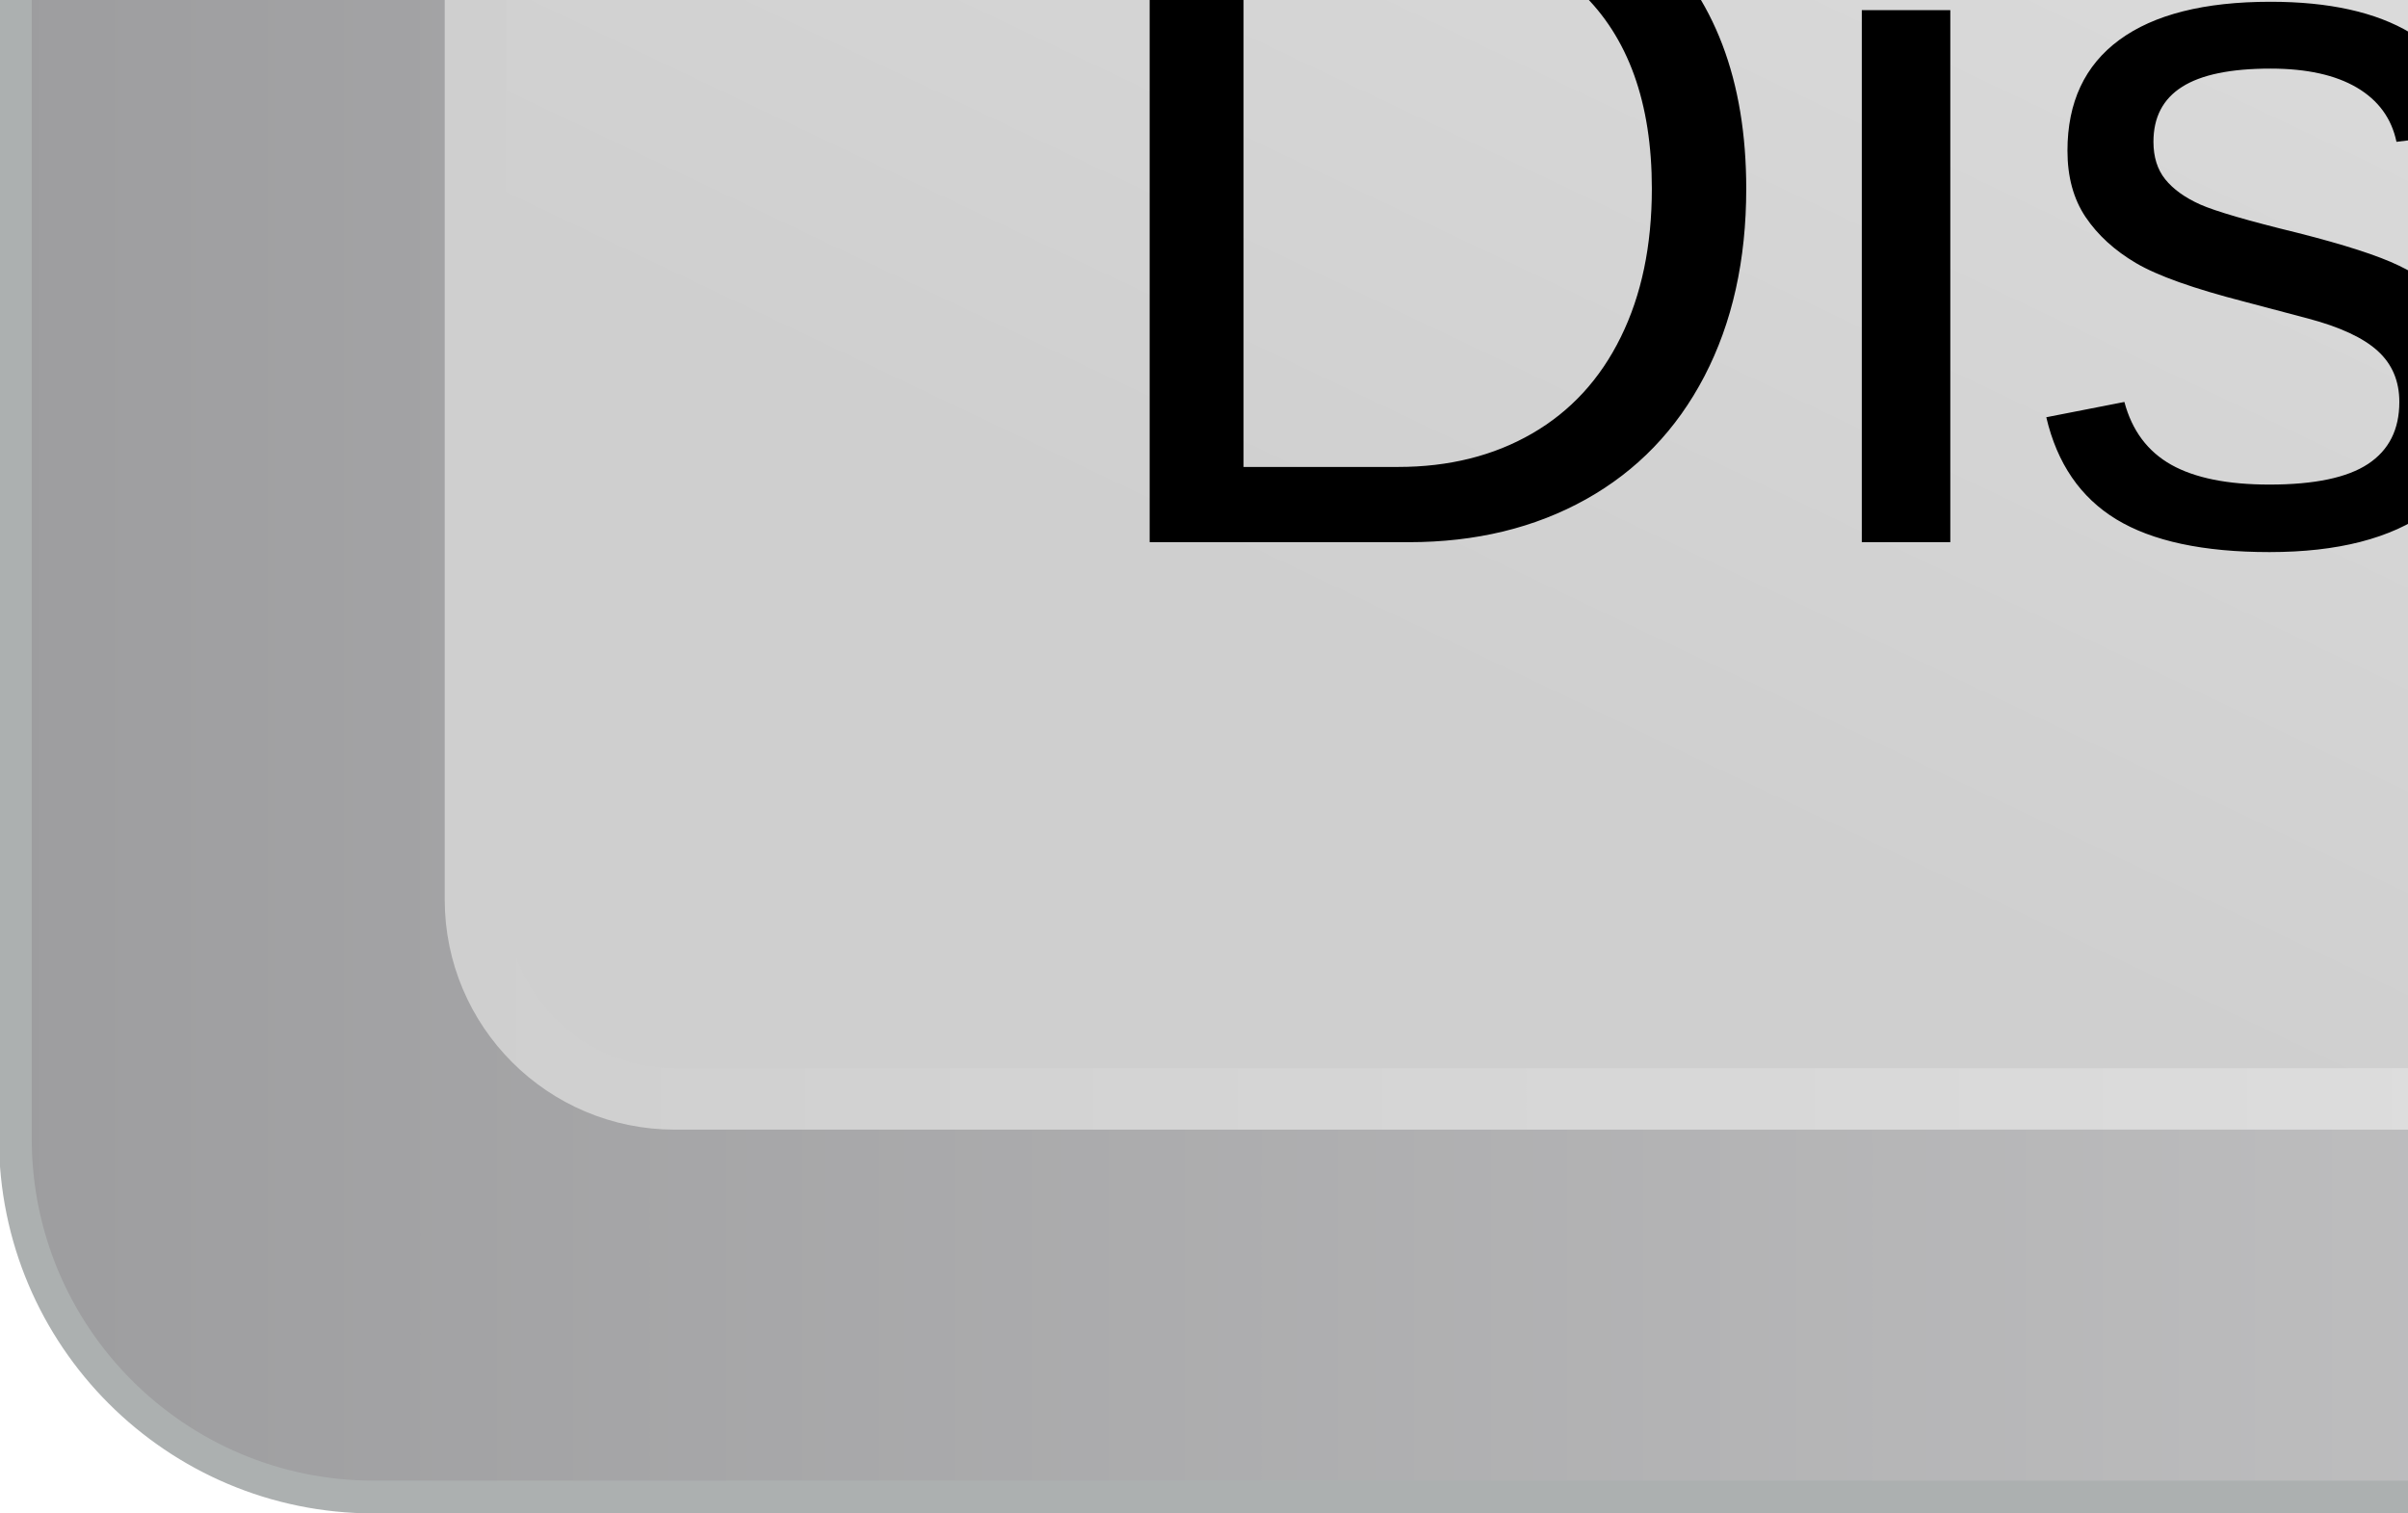
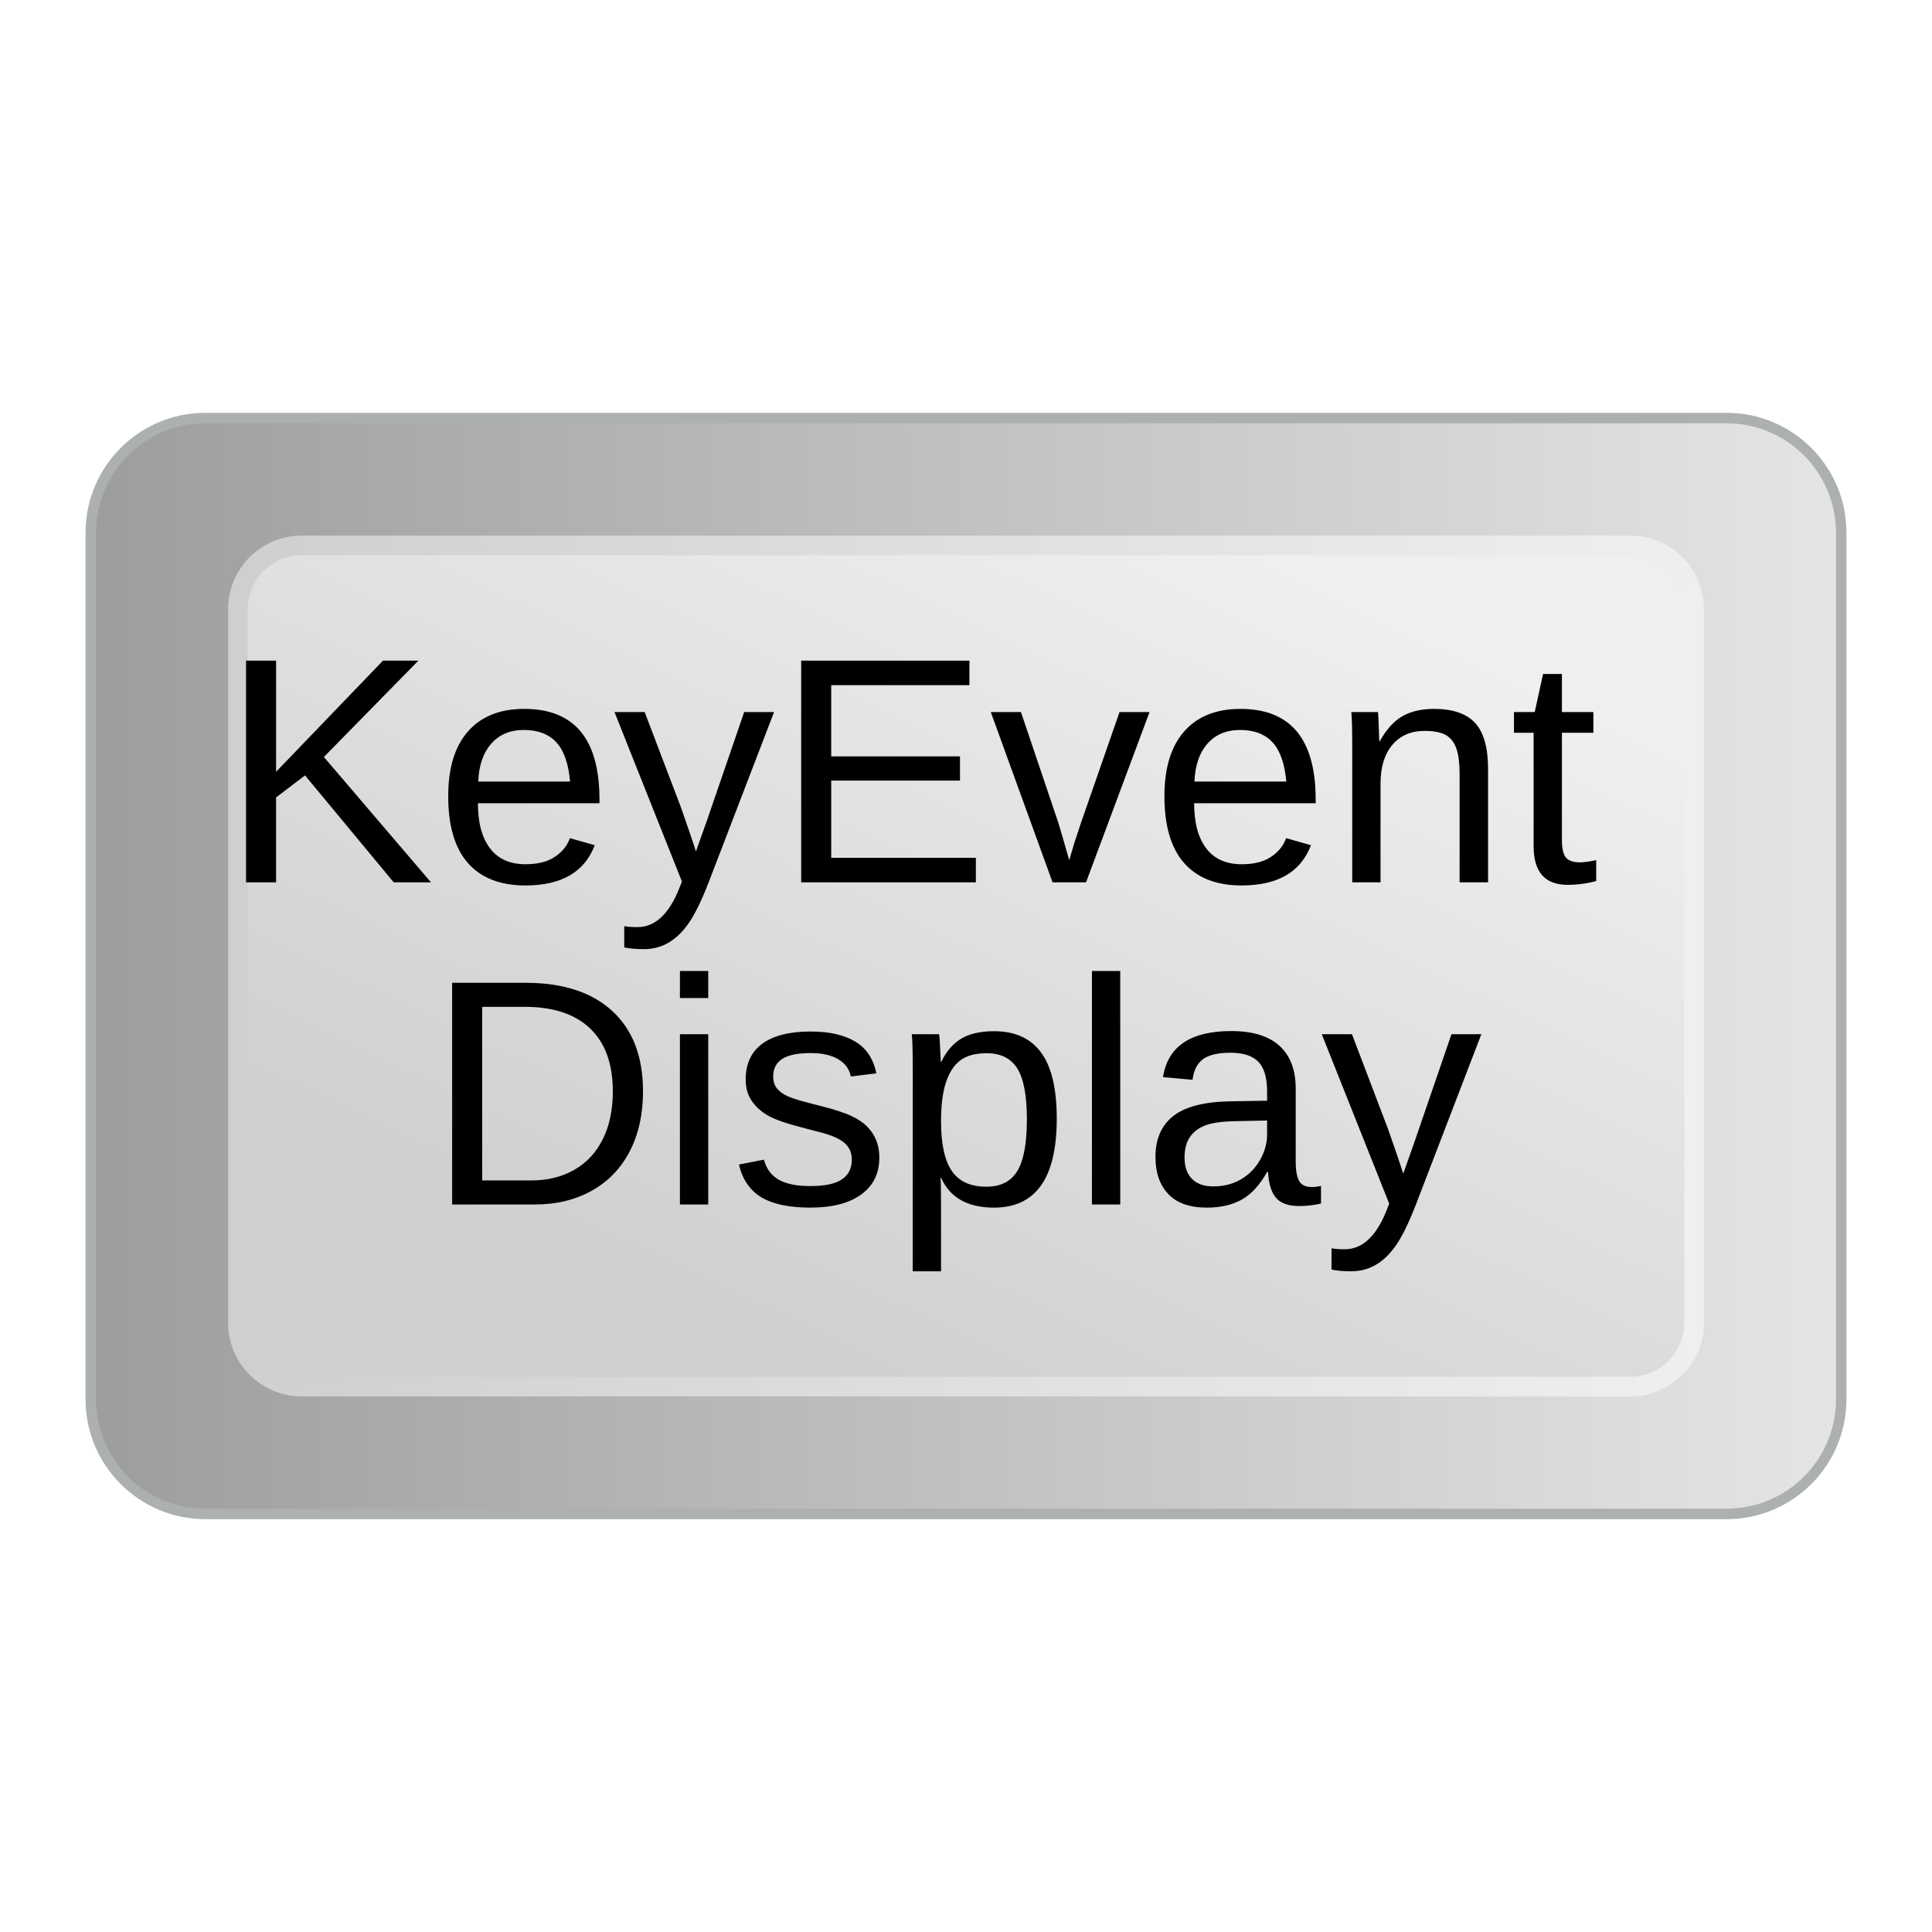
- <svg xmlns="http://www.w3.org/2000/svg" xmlns:xlink="http://www.w3.org/1999/xlink" version="1.0" viewBox="0 0 224.017 140.715" id="svg3016" width="100%" height="100%" style="display:inline">
-   <defs id="defs561">
-     <linearGradient id="linearGradient607">
-       <stop id="stop608" offset="0" style="stop-color: rgb(207, 207, 207); stop-opacity: 1;" />
-       <stop id="stop609" offset="1" style="stop-color: rgb(239, 239, 239); stop-opacity: 1;" />
+ <svg xmlns="http://www.w3.org/2000/svg" xmlns:xlink="http://www.w3.org/1999/xlink" height="192" id="svg2" version="1.1" width="192">
+   <defs id="defs4">
+     <linearGradient gradientTransform="matrix(1.022451,0,0,0.5964066,-33.38647,-10.08605)" gradientUnits="userSpaceOnUse" id="linearGradient613-9-6" spreadMethod="pad" x1="88.575" x2="173.602" y1="228.304" y2="124.084" xlink:href="#linearGradient607-4-8" />
+     <linearGradient id="linearGradient607-4-8">
+       <stop style="stop-color: rgb(207, 207, 207); stop-opacity: 1;" id="stop608-8-5" offset="0" />
+       <stop style="stop-color: rgb(239, 239, 239); stop-opacity: 1;" id="stop609-8-7" offset="1" />
    </linearGradient>
-     <linearGradient id="linearGradient565">
-       <stop id="stop566" offset="0" style="stop-color: rgb(157, 157, 159); stop-opacity: 1;" />
-       <stop id="stop567" offset="1" style="stop-color: rgb(229, 229, 229); stop-opacity: 1;" />
+     <linearGradient gradientTransform="matrix(1.022451,0,0,0.5964066,-33.38647,-10.08605)" gradientUnits="userSpaceOnUse" id="linearGradient620-2-6" x1="54.824" x2="198.267" y1="106.154" y2="106.154" xlink:href="#linearGradient607-4-8" />
+     <linearGradient gradientTransform="matrix(0.7808946,0,0,0.7808946,8.533332,41.05823)" gradientUnits="userSpaceOnUse" id="linearGradient4250" x1="-1.0728836e-06" x2="224.017" y1="70.357" y2="70.357" xlink:href="#linearGradient565-7-8" />
+     <linearGradient id="linearGradient565-7-8">
+       <stop style="stop-color: rgb(157, 157, 159); stop-opacity: 1;" id="stop566-4-9" offset="0" />
+       <stop style="stop-color: rgb(229, 229, 229); stop-opacity: 1;" id="stop567-0-2" offset="1" />
    </linearGradient>
-     <radialGradient cx="0.472" cy="0.492" fx="0.472" fy="0.492" id="radialGradient568" r="1.016" spreadMethod="repeat" xlink:href="#linearGradient565" />
-     <linearGradient gradientUnits="objectBoundingBox" id="linearGradient569" spreadMethod="pad" x1="-0.085" x2="0.721" xlink:href="#linearGradient565" y1="0.993" y2="-0.037" />
-     <linearGradient gradientUnits="objectBoundingBox" id="linearGradient580" spreadMethod="pad" x1="-0.008" x2="-0.047" xlink:href="#linearGradient565" y1="0.993" y2="2e-008" />
-     <linearGradient id="linearGradient576" xlink:href="#linearGradient565" />
-     <linearGradient gradientUnits="objectBoundingBox" id="linearGradient610" spreadMethod="pad" x1="0.118" x2="0.783" xlink:href="#linearGradient607" y1="0.869" y2="0.123" />
-     <linearGradient gradientUnits="objectBoundingBox" id="linearGradient611" spreadMethod="pad" x1="0.108" x2="0.768" xlink:href="#linearGradient565" y1="0.945" y2="0.281" />
-     <linearGradient gradientUnits="userSpaceOnUse" id="linearGradient613" spreadMethod="pad" x1="88.575" x2="173.602" xlink:href="#linearGradient607" y1="228.304" y2="124.084" gradientTransform="matrix(1.309333,0,0,0.7637478,-52.74406,-66.89166)" />
-     <linearGradient gradientUnits="userSpaceOnUse" id="linearGradient615" spreadMethod="pad" x1="60.856" x2="197.696" xlink:href="#linearGradient565" y1="230.043" y2="98.271" gradientTransform="matrix(1.26174,0,0,0.7925562,-52.74406,-66.89166)" />
-     <linearGradient id="linearGradient620" xlink:href="#linearGradient607" gradientTransform="matrix(1.309333,0,0,0.7637478,-52.74406,-66.89166)" x1="54.824" y1="106.154" x2="198.267" y2="106.154" gradientUnits="userSpaceOnUse" />
-     <linearGradient gradientUnits="userSpaceOnUse" id="linearGradient615-1" spreadMethod="pad" x1="60.856" x2="197.696" xlink:href="#linearGradient565-7" y1="230.043" y2="98.271" gradientTransform="matrix(1.26174,0,0,0.7925562,-52.74406,-66.89166)" />
-     <linearGradient id="linearGradient565-7">
-       <stop id="stop566-4" offset="0" style="stop-color: rgb(157, 157, 159); stop-opacity: 1;" />
-       <stop id="stop567-0" offset="1" style="stop-color: rgb(229, 229, 229); stop-opacity: 1;" />
-     </linearGradient>
-     <linearGradient gradientUnits="userSpaceOnUse" id="linearGradient613-9" spreadMethod="pad" x1="88.575" x2="173.602" xlink:href="#linearGradient607-4" y1="228.304" y2="124.084" gradientTransform="matrix(1.309333,0,0,0.7637478,-52.80058,-66.36687)" />
-     <linearGradient id="linearGradient607-4">
-       <stop id="stop608-8" offset="0" style="stop-color: rgb(207, 207, 207); stop-opacity: 1;" />
-       <stop id="stop609-8" offset="1" style="stop-color: rgb(239, 239, 239); stop-opacity: 1;" />
-     </linearGradient>
-     <linearGradient id="linearGradient620-2" xlink:href="#linearGradient607-4" gradientTransform="matrix(1.309333,0,0,0.7637478,-52.80058,-66.36687)" x1="54.824" y1="106.154" x2="198.267" y2="106.154" gradientUnits="userSpaceOnUse" />
-     <linearGradient id="linearGradient3193">
-       <stop id="stop3195" offset="0" style="stop-color: rgb(207, 207, 207); stop-opacity: 1;" />
-       <stop id="stop3197" offset="1" style="stop-color: rgb(239, 239, 239); stop-opacity: 1;" />
-     </linearGradient>
-     <linearGradient y2="98.271" x2="197.696" y1="230.043" x1="60.856" spreadMethod="pad" gradientTransform="matrix(1.26174,0,0,0.7925562,-52.80058,-66.36687)" gradientUnits="userSpaceOnUse" id="linearGradient3204" xlink:href="#linearGradient565-7" />
-     <linearGradient gradientUnits="userSpaceOnUse" id="linearGradient613-9-6" spreadMethod="pad" x1="88.575" x2="173.602" xlink:href="#linearGradient607-4-8" y1="228.304" y2="124.084" gradientTransform="matrix(2.992539,0,0,1.74558,-122.6921,-330.586)" />
-     <linearGradient id="linearGradient607-4-8">
-       <stop id="stop608-8-5" offset="0" style="stop-color: rgb(207, 207, 207); stop-opacity: 1;" />
-       <stop id="stop609-8-7" offset="1" style="stop-color: rgb(239, 239, 239); stop-opacity: 1;" />
-     </linearGradient>
-     <linearGradient id="linearGradient620-2-6" xlink:href="#linearGradient607-4-8" gradientTransform="matrix(2.992539,0,0,1.74558,-122.6921,-330.586)" x1="54.824" y1="106.154" x2="198.267" y2="106.154" gradientUnits="userSpaceOnUse" />
-     <linearGradient id="linearGradient3379">
-       <stop id="stop3381" offset="0" style="stop-color: rgb(207, 207, 207); stop-opacity: 1;" />
-       <stop id="stop3383" offset="1" style="stop-color: rgb(239, 239, 239); stop-opacity: 1;" />
-     </linearGradient>
-     <linearGradient y2="98.271" x2="197.696" y1="230.043" x1="60.856" spreadMethod="pad" gradientTransform="matrix(1.26174,0,0,0.7925562,-52.80058,-66.36687)" gradientUnits="userSpaceOnUse" id="linearGradient3204-1" xlink:href="#linearGradient565-7-8" />
-     <linearGradient id="linearGradient565-7-8">
-       <stop id="stop566-4-9" offset="0" style="stop-color: rgb(157, 157, 159); stop-opacity: 1;" />
-       <stop id="stop567-0-2" offset="1" style="stop-color: rgb(229, 229, 229); stop-opacity: 1;" />
-     </linearGradient>
-     <linearGradient xlink:href="#linearGradient565-7-8" id="linearGradient4250" x1="-1.0728836e-006" y1="70.357" x2="224.017" y2="70.357" gradientUnits="userSpaceOnUse" gradientTransform="matrix(2.285545,0,0,2.285545,1.3792404e-6,-180.8954)" />
  </defs>
-   <g id="layer2" style="display:inline">
-     <rect height="318.753" id="rect614" ry="33.353" style="fill:url(#linearGradient4250);fill-opacity:1;fill-rule:evenodd;stroke:#acb0b0;stroke-width:2.286pt;stroke-opacity:1" width="509.143" x="1.428" y="-179.467" clip-path="none" />
-     <rect height="244.677" id="rect612" ry="18.562" style="fill:url(#linearGradient613-9-6);fill-rule:evenodd;stroke:url(#linearGradient620-2-6);stroke-width:5.714;stroke-opacity:1;stroke-dasharray:none" width="423.543" x="44.228" y="-142.429" />
-     <text id="text628" style="font-size:93.707px;font-style:normal;font-weight:normal;text-align:center;line-height:100%;text-anchor:middle;fill:#000000;fill-opacity:1;stroke:none;font-family:Arial" x="252.889" y="-43.265">
-       <tspan id="tspan583" x="252.889" y="-43.265">KeyEvent</tspan>
-       <tspan x="252.889" y="50.442" id="tspan3047">Display</tspan>
+   <g style="display:none" id="layer1" transform="translate(0,-860.3622)">
+     <rect style="fill:none;stroke:#455a64;stroke-width:1;stroke-linejoin:round;stroke-miterlimit:4;stroke-dasharray:none;stroke-opacity:1" height="127" id="rect3034" ry="4.178" width="175" x="8.5" y="892.862" />
+   </g>
+   <g style="display:none" id="layer2">
+     <rect style="fill:none;stroke:#455a64;stroke-width:1;stroke-linejoin:round;stroke-miterlimit:4;stroke-dasharray:none;stroke-opacity:1" height="175" id="rect3037" ry="4.813" width="127" x="32.5" y="8.5" />
+   </g>
+   <g style="display:none" id="layer3">
+     <circle style="fill:none;stroke:#455a64;stroke-width:0.278;stroke-linejoin:round;stroke-miterlimit:4;stroke-dasharray:none;stroke-opacity:1" cx="148" cy="70.46" id="path3040" r="24" transform="matrix(3.645522,0,0,3.645522,-443.5372,-160.8631)" />
+   </g>
+   <g style="display:none" id="layer4">
+     <rect style="fill:none;stroke:#455a64;stroke-width:1;stroke-linejoin:round;stroke-miterlimit:4;stroke-dasharray:none;stroke-opacity:1" height="151" id="rect3811" ry="10.897" width="151" x="20.5" y="20.5" />
+   </g>
+   <g id="layer5">
+     <rect style="display:inline;fill:url(#linearGradient4250);fill-opacity:1;fill-rule:evenodd;stroke:#acb0b0;stroke-width:0.781pt;stroke-opacity:1" clip-path="none" height="108.907" id="rect614" ry="11.396" width="173.957" x="9.021" y="41.546" />
+     <rect style="display:inline;fill:url(#linearGradient613-9-6);fill-rule:evenodd;stroke:url(#linearGradient620-2-6);stroke-width:1.952;stroke-dasharray:none;stroke-opacity:1" height="83.598" id="rect612" ry="6.342" width="144.711" x="23.645" y="54.201" />
+     <text style="font-style:normal;font-weight:normal;font-size:32.017px;line-height:100%;font-family:Arial;text-align:center;text-anchor:middle;display:inline;fill:#000000;fill-opacity:1;stroke:none" id="text628" x="94.796" y="87.683">
+       <tspan id="tspan583" x="94.796" y="87.683">KeyEvent
+       </tspan>
+       <tspan id="tspan3047" x="94.796" y="119.7">Display
+       </tspan>
    </text>
  </g>
</svg>
